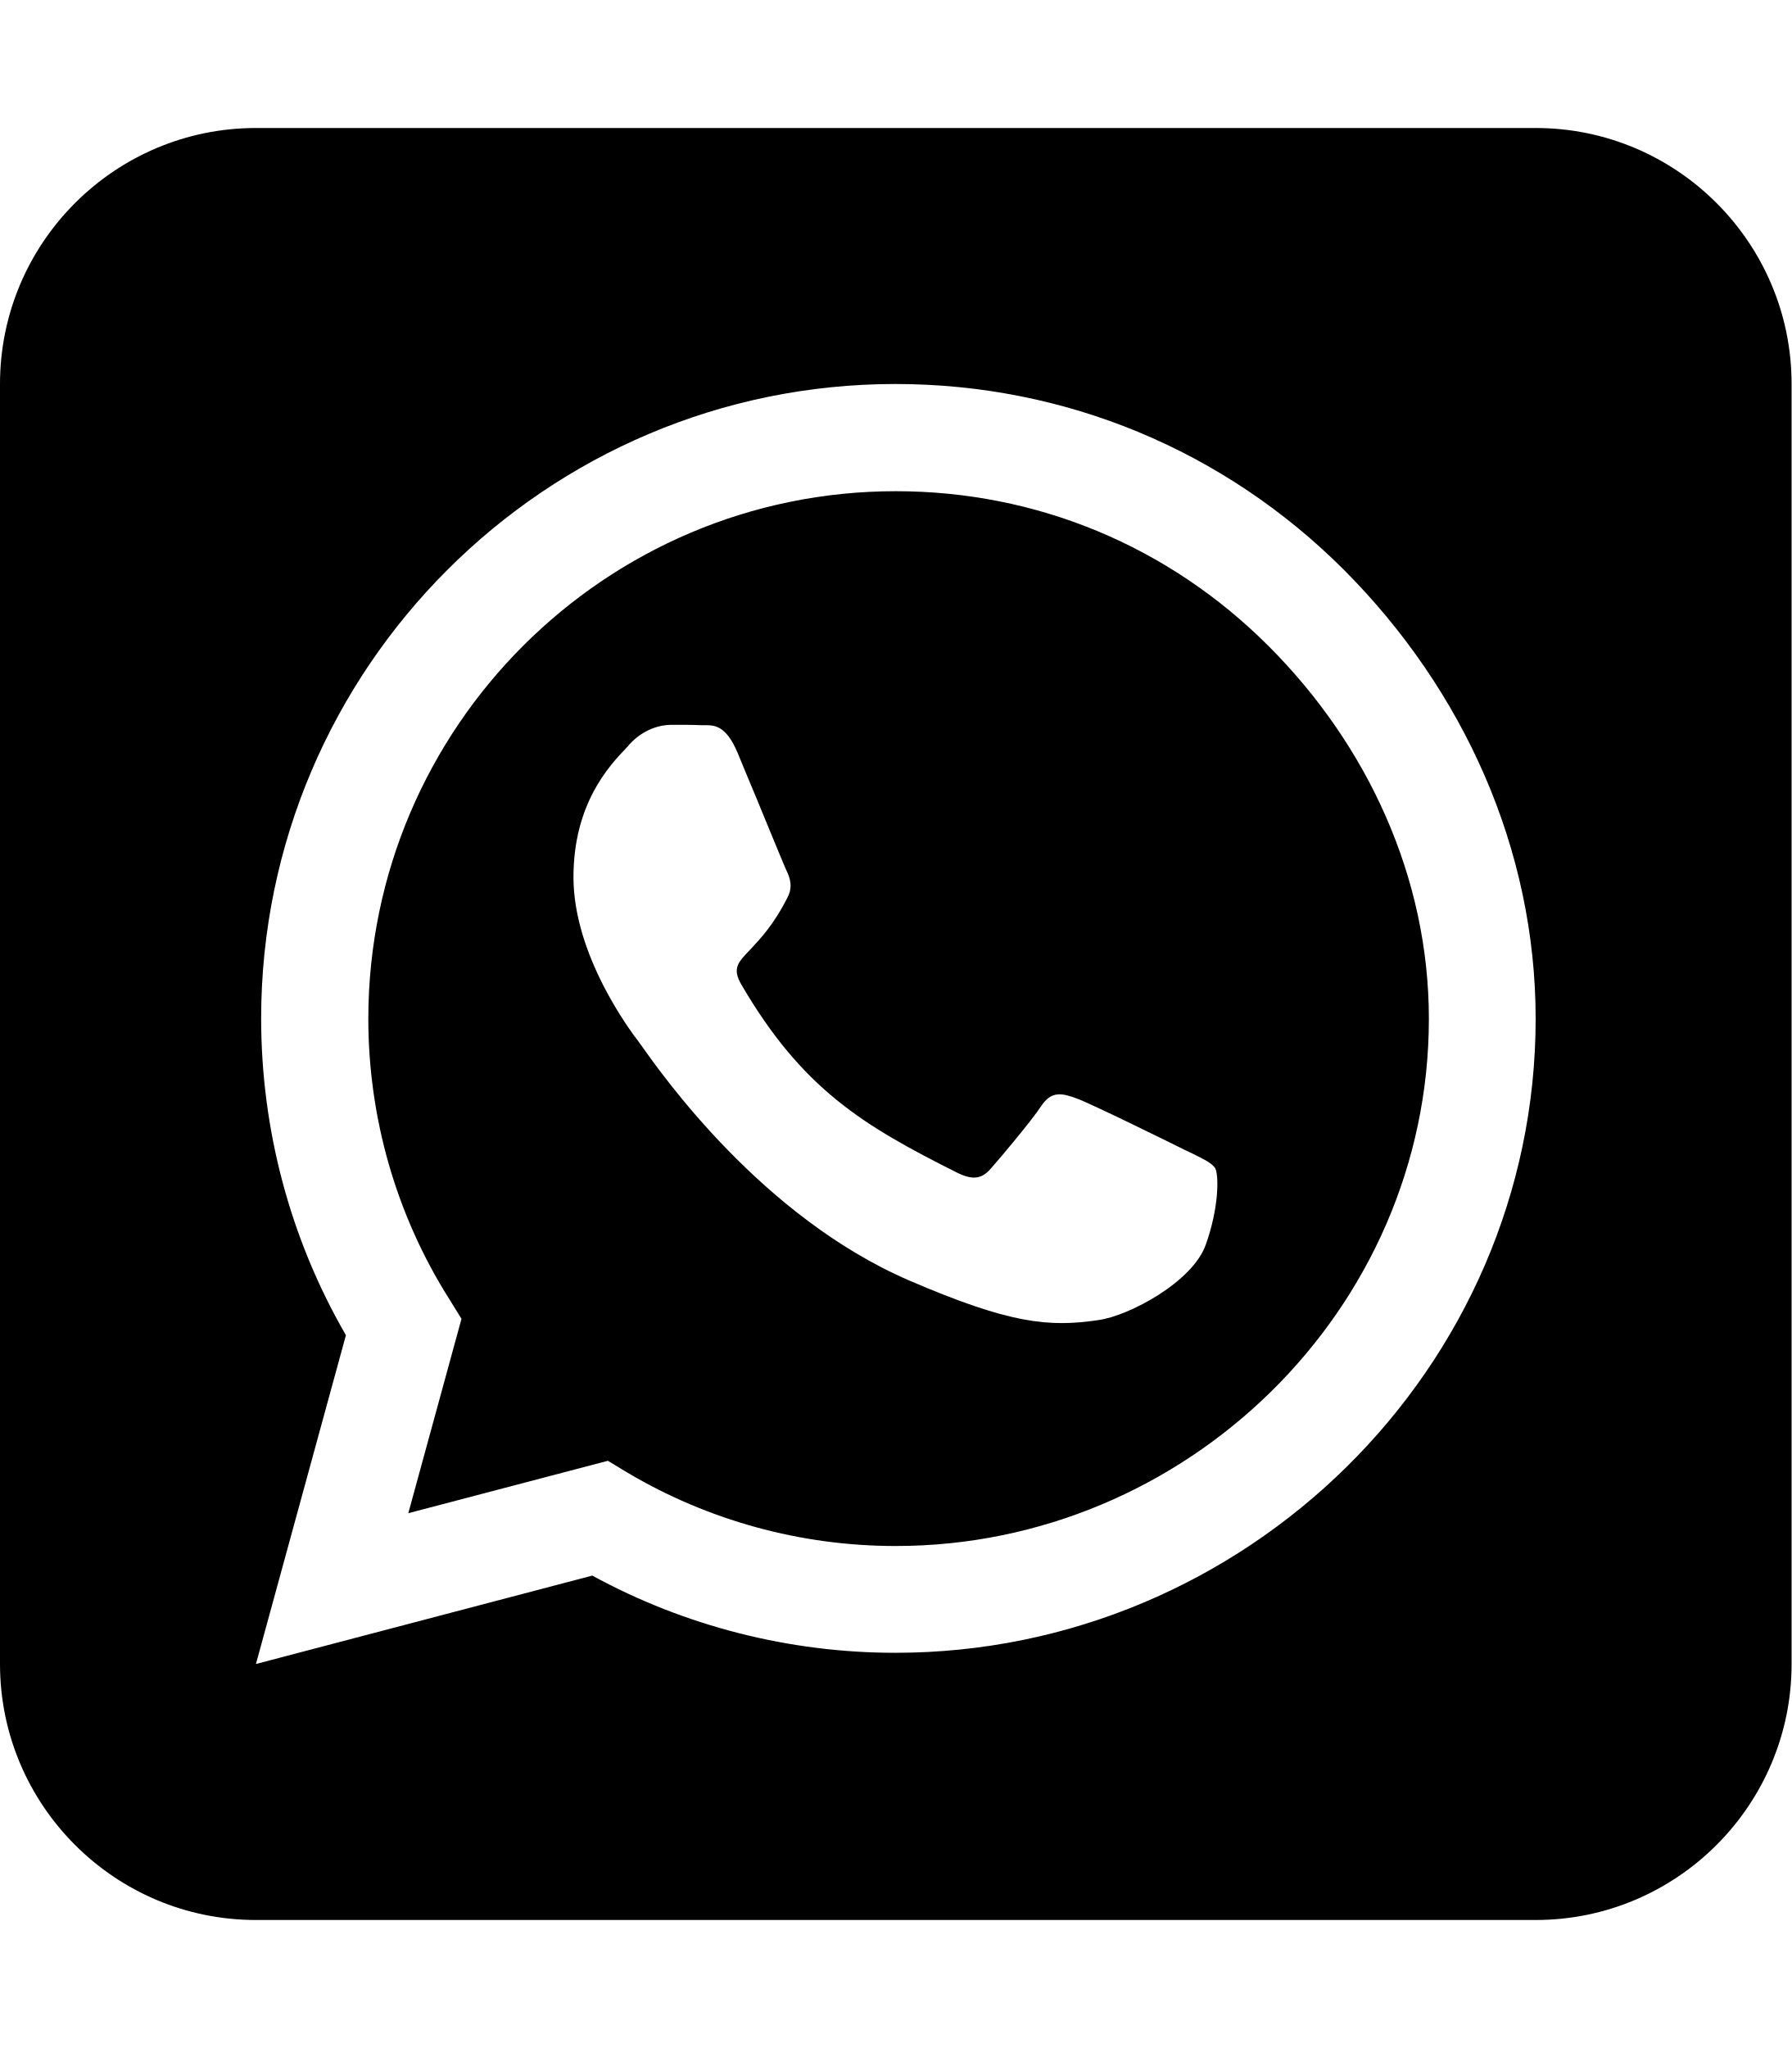
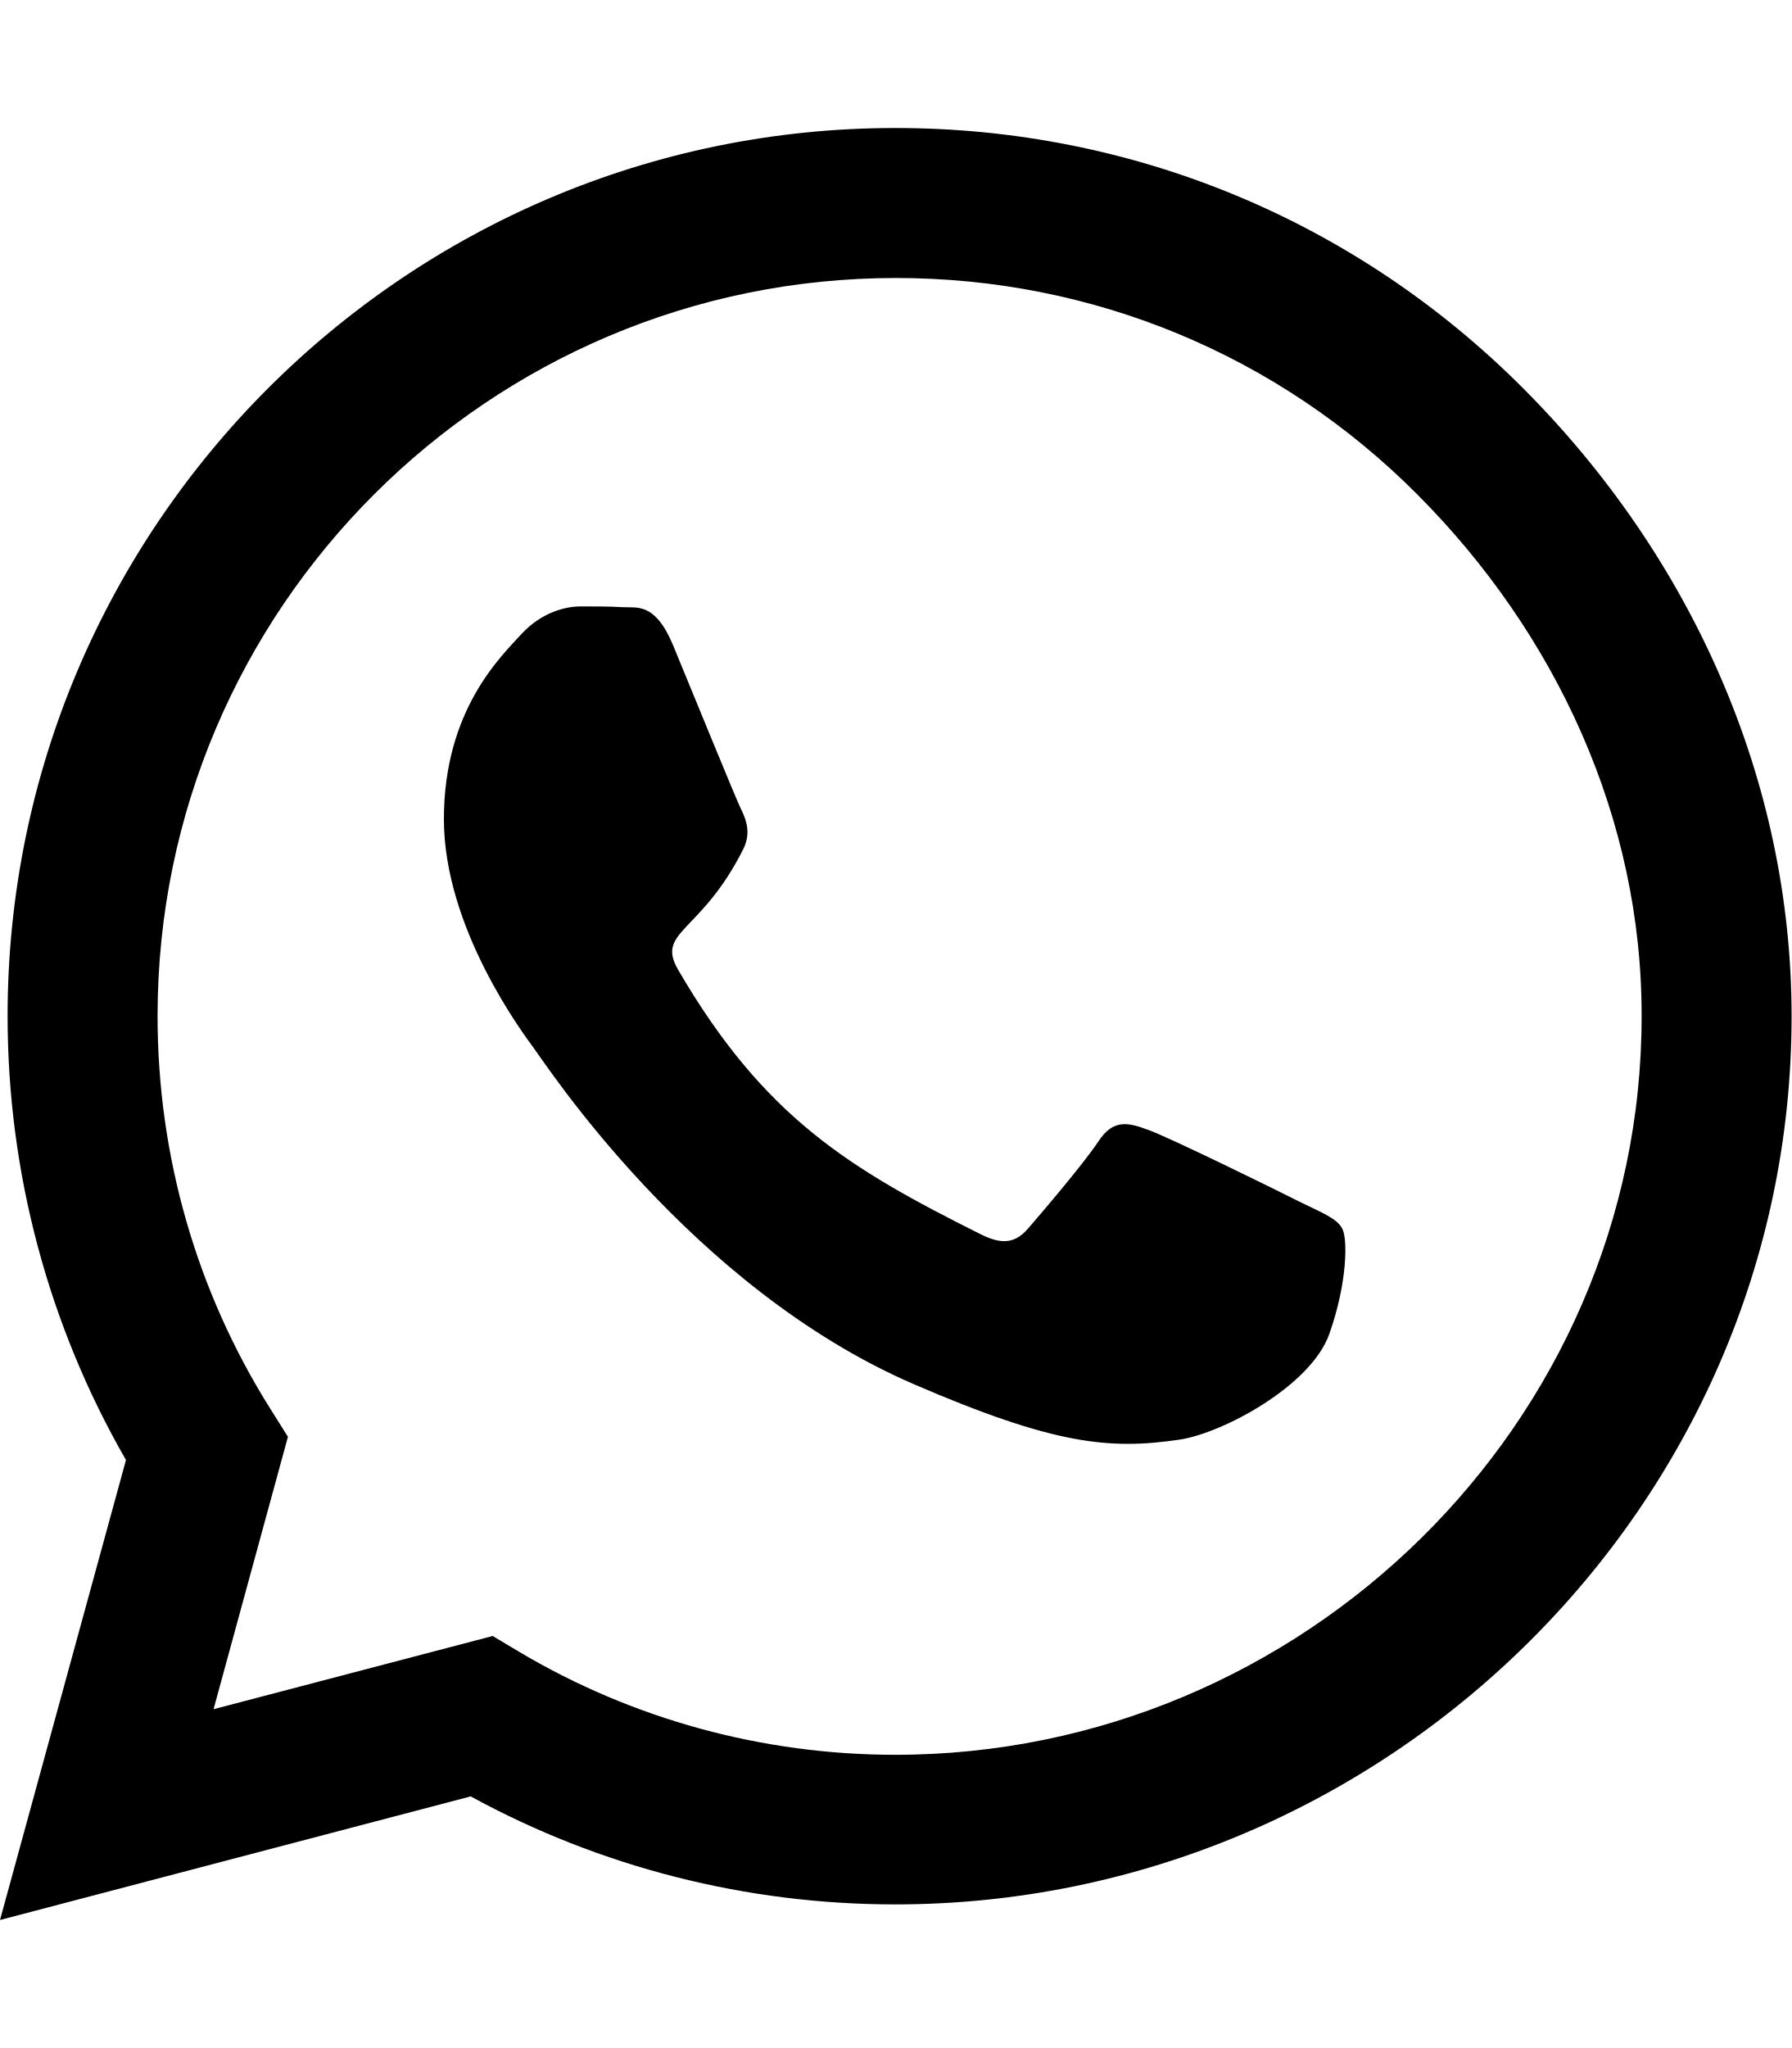
<svg xmlns="http://www.w3.org/2000/svg" viewBox="0 0 448 512">
-   <path d="M92.1 254.6c0 24.9 7 49.2 20.2 70.1l3.1 5-13.3 48.6L152 365.2l4.8 2.9c20.2 12 43.4 18.4 67.1 18.4h.1c72.6 0 133.3-59.1 133.3-131.8c0-35.2-15.2-68.3-40.1-93.2c-25-25-58-38.7-93.2-38.7c-72.7 0-131.8 59.1-131.9 131.8zM274.8 330c-12.6 1.9-22.4 .9-47.5-9.9c-36.8-15.9-61.8-51.5-66.9-58.7c-.4-.6-.7-.9-.8-1.1c-2-2.6-16.2-21.5-16.2-41c0-18.4 9-27.9 13.2-32.3c.3-.3 .5-.5 .7-.8c3.6-4 7.9-5 10.6-5c2.6 0 5.3 0 7.6 .1c.3 0 .5 0 .8 0c2.3 0 5.2 0 8.1 6.8c1.2 2.9 3 7.3 4.9 11.8c3.3 8 6.7 16.3 7.3 17.6c1 2 1.7 4.3 .3 6.9c-3.4 6.8-6.9 10.4-9.3 13c-3.1 3.2-4.5 4.7-2.3 8.6c15.3 26.3 30.6 35.4 53.9 47.1c4 2 6.3 1.7 8.6-1c2.3-2.6 9.9-11.6 12.5-15.5c2.6-4 5.3-3.3 8.9-2s23.1 10.9 27.1 12.9c.8 .4 1.5 .7 2.1 1c2.8 1.4 4.7 2.3 5.5 3.6c.9 1.9 .9 9.9-2.4 19.1c-3.3 9.3-19.1 17.7-26.7 18.8zM448 96c0-35.3-28.7-64-64-64H64C28.7 32 0 60.7 0 96V416c0 35.3 28.7 64 64 64H384c35.3 0 64-28.7 64-64V96zM148.1 393.9L64 416l22.5-82.2c-13.9-24-21.2-51.3-21.2-79.3C65.4 167.1 136.5 96 223.9 96c42.4 0 82.2 16.5 112.2 46.5c29.9 30 47.9 69.8 47.9 112.2c0 87.4-72.7 158.5-160.1 158.5c-26.6 0-52.7-6.7-75.8-19.3z" />
+   <path d="M380.9 97.1C339 55.1 283.2 32 223.9 32c-122.4 0-222 99.6-222 222 0 39.1 10.2 77.3 29.6 111L0 480l117.7-30.9c32.4 17.7 68.9 27 106.1 27h.1c122.3 0 224.1-99.6 224.1-222 0-59.3-25.2-115-67.1-157zm-157 341.6c-33.2 0-65.7-8.9-94-25.7l-6.7-4-69.8 18.3L72 359.2l-4.4-7c-18.5-29.4-28.2-63.3-28.2-98.2 0-101.7 82.8-184.5 184.6-184.5 49.3 0 95.6 19.2 130.4 54.1 34.8 34.9 56.2 81.2 56.1 130.5 0 101.8-84.9 184.6-186.6 184.6zm101.2-138.2c-5.5-2.8-32.8-16.2-37.9-18-5.1-1.9-8.8-2.8-12.5 2.8-3.7 5.6-14.3 18-17.6 21.8-3.2 3.7-6.5 4.2-12 1.4-32.6-16.3-54-29.1-75.5-66-5.7-9.8 5.7-9.1 16.3-30.3 1.8-3.7 .9-6.9-.5-9.7-1.4-2.8-12.5-30.1-17.1-41.2-4.5-10.8-9.1-9.3-12.5-9.5-3.2-.2-6.9-.2-10.6-.2-3.7 0-9.7 1.4-14.8 6.9-5.1 5.6-19.4 19-19.4 46.3 0 27.3 19.9 53.7 22.6 57.4 2.8 3.7 39.1 59.7 94.8 83.8 35.2 15.2 49 16.5 66.6 13.9 10.7-1.6 32.8-13.4 37.4-26.4 4.6-13 4.6-24.1 3.2-26.4-1.3-2.5-5-3.9-10.5-6.6z" />
</svg>
